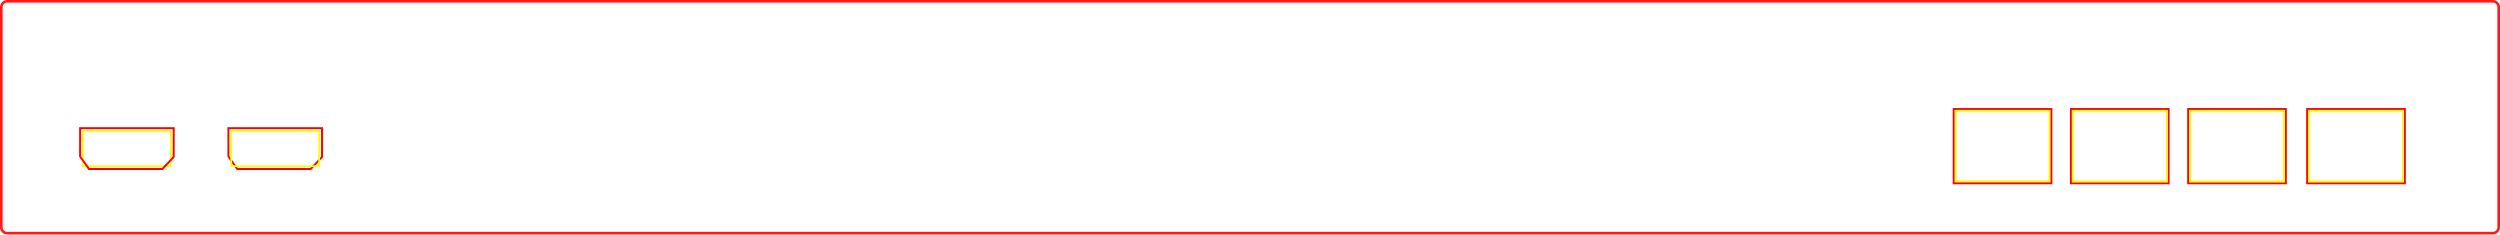
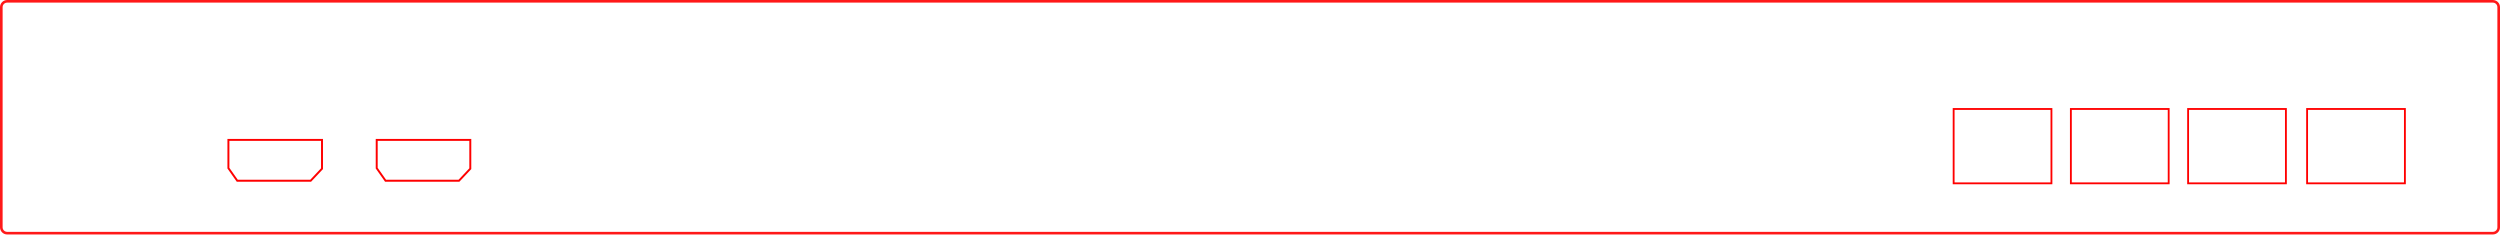
<svg xmlns="http://www.w3.org/2000/svg" width="426.5mm" height="40mm" viewBox="0 0 426.5 40" version="1.1" id="svg2045" xml:space="preserve">
  <defs id="defs2042" />
  <g id="layer1" transform="translate(-0.2499935)">
    <rect style="opacity:0.9;fill:none;stroke:#ff0000;stroke-width:0.447;stop-color:#000000" id="outline" width="426.053" height="39.553" x="0.474" y="0.224" rx="0.999" />
-     <g id="g3326" transform="translate(229.7928,53.436)">
-       <rect style="fill:none;stroke:#ffff00;stroke-width:0.3;stroke-dasharray:none;stop-color:#000000" id="rect2988" width="16" height="12" x="104.091" y="-34.502" />
-       <rect style="fill:none;stroke:#ff0000;stroke-width:0.315;stroke-dasharray:none;stop-color:#000000" id="rect2988-5" width="16.685" height="12.685" x="103.749" y="-34.844" />
-       <rect style="fill:none;stroke:#ff0000;stroke-width:0.315;stroke-dasharray:none;stop-color:#000000" id="rect2988-5-3" width="16.685" height="12.685" x="123.748" y="-34.845" />
-       <rect style="fill:none;stroke:#ff0000;stroke-width:0.315;stroke-dasharray:none;stop-color:#000000" id="rect2988-5-3-1" width="16.685" height="12.685" x="143.748" y="-34.845" />
-       <rect style="fill:none;stroke:#ff0000;stroke-width:0.315;stroke-dasharray:none;stop-color:#000000" id="rect2988-5-3-2" width="16.685" height="12.685" x="164.048" y="-34.845" />
-       <rect style="fill:none;stroke:#ffff00;stroke-width:0.3;stroke-dasharray:none;stop-color:#000000" id="rect2988-3" width="16" height="12" x="124.091" y="-34.502" />
-       <rect style="fill:none;stroke:#ffff00;stroke-width:0.3;stroke-dasharray:none;stop-color:#000000" id="rect2988-3-6" width="16" height="12" x="144.091" y="-34.502" />
-       <rect style="fill:none;stroke:#ffff00;stroke-width:0.3;stroke-dasharray:none;stop-color:#000000" id="rect2988-3-6-7" width="16" height="12" x="164.391" y="-34.502" />
-     </g>
-     <g id="g3641" transform="translate(32.17331,104.206)">
-       <rect style="fill:none;stroke:#ffff00;stroke-width:0.3;stroke-dasharray:none;stop-color:#000000" id="rect3358" width="15" height="6" x="-17.773" y="-81.856" />
-       <path id="rect3358-0-9" style="fill:none;stroke:#ff0000;stroke-width:0.334;stop-color:#000000" d="M 7.044,-82.339 H 23.01 v 4.912 c -1.933,2.054 0,0 -1.933,2.054 H 8.554 l -1.51,-2.144 z" />
-       <path id="rect3358-0-9-3" style="fill:none;stroke:#ff0000;stroke-width:0.334;stop-color:#000000" d="m -18.257,-82.339 h 15.966 v 4.912 c -1.933,2.054 0,0 -1.933,2.054 H -16.747 l -1.51,-2.144 z" />
-       <rect style="fill:none;stroke:#ffff00;stroke-width:0.3;stroke-dasharray:none;stop-color:#000000" id="rect3358-7" width="15" height="6" x="7.527" y="-81.856" />
-     </g>
+     <rect style="fill:none;stroke:#ff0000;stroke-width:0.315;stroke-dasharray:none;stop-color:#000000" id="rect2988-5" width="16.685" height="12.685" x="333.541" y="18.592" />
+     <rect style="fill:none;stroke:#ff0000;stroke-width:0.315;stroke-dasharray:none;stop-color:#000000" id="rect2988-5-3" width="16.685" height="12.685" x="353.541" y="18.591" />
+     <rect style="fill:none;stroke:#ff0000;stroke-width:0.315;stroke-dasharray:none;stop-color:#000000" id="rect2988-5-3-1" width="16.685" height="12.685" x="373.541" y="18.591" />
+     <rect style="fill:none;stroke:#ff0000;stroke-width:0.315;stroke-dasharray:none;stop-color:#000000" id="rect2988-5-3-2" width="16.685" height="12.685" x="393.841" y="18.591" />
+     <path id="rect3358-0-9-8" style="fill:none;stroke:#ff0000;stroke-width:0.334;stop-color:#000000" d="m 64.517,23.867 h 15.966 v 4.912 c -1.933,2.054 0,0 -1.933,2.054 H 66.027 l -1.51,-2.144 z" />
+     <path id="rect3358-0-9-3-7" style="fill:none;stroke:#ff0000;stroke-width:0.334;stop-color:#000000" d="M 39.217,23.867 H 55.184 v 4.912 c -1.933,2.054 0,0 -1.933,2.054 H 40.727 l -1.51,-2.144 z" />
  </g>
</svg>
